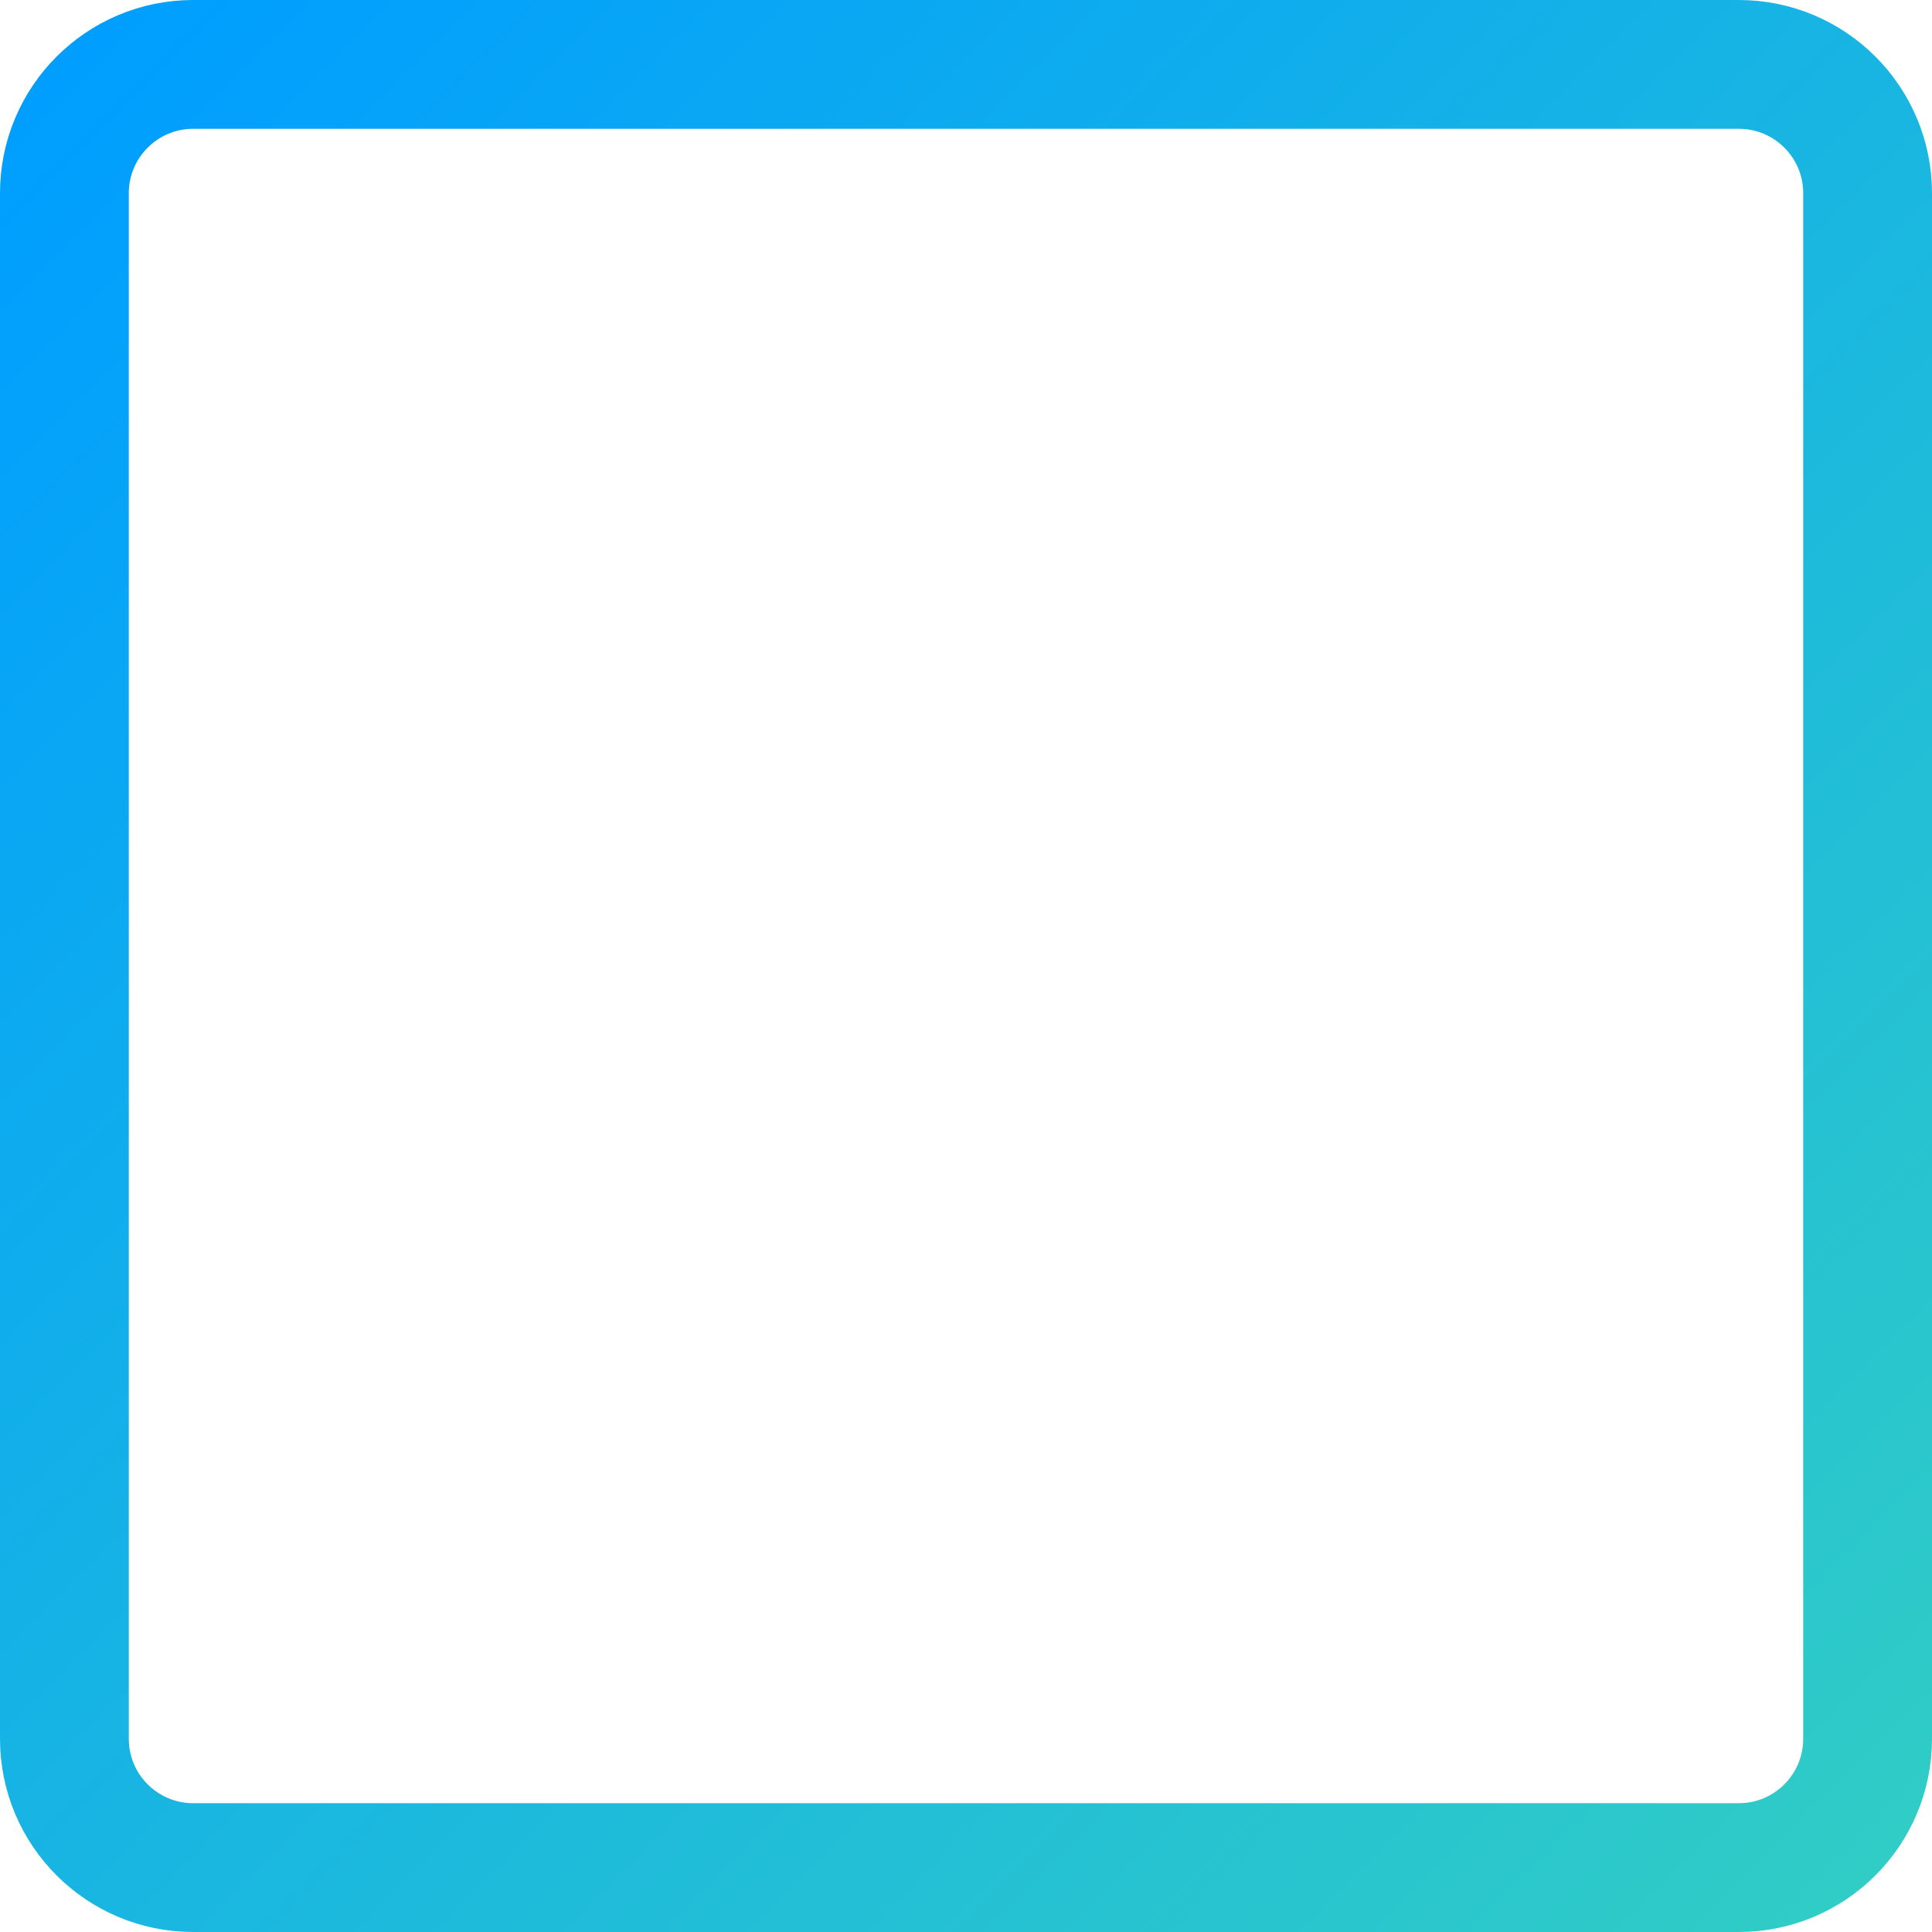
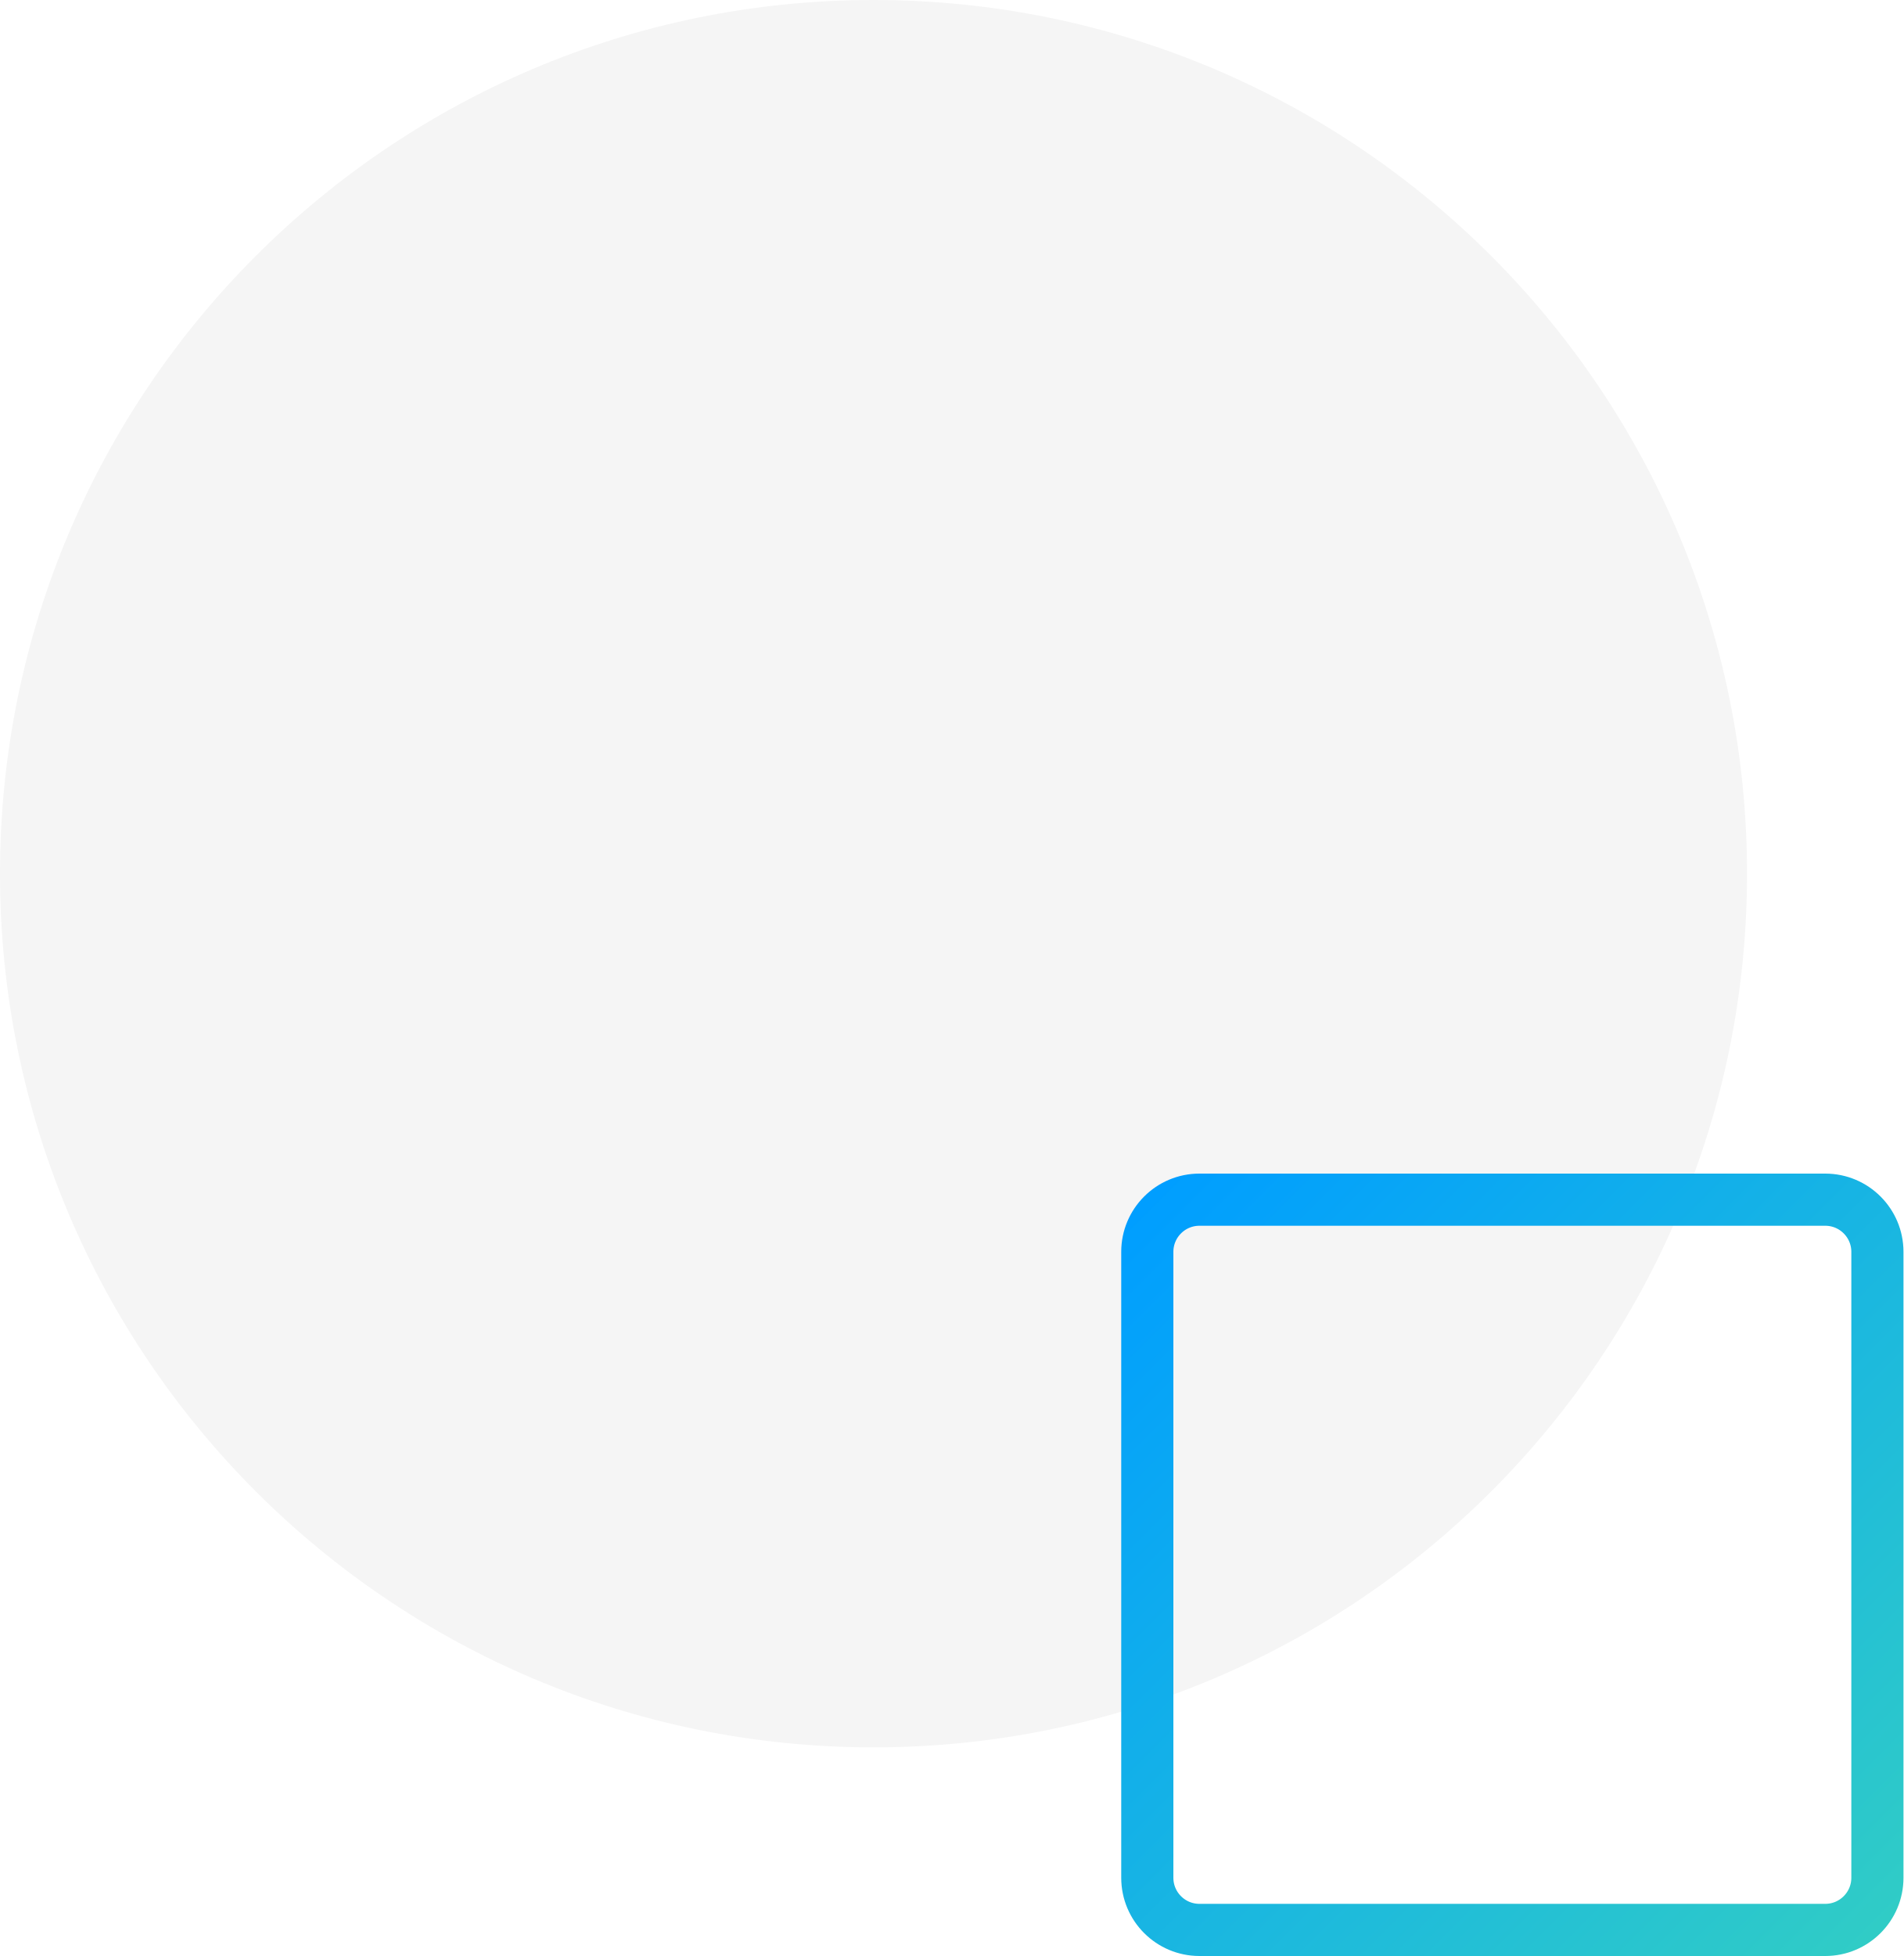
- <svg xmlns="http://www.w3.org/2000/svg" width="30px" height="30px" viewBox="0 0 30 30" version="1.1">
+ <svg xmlns="http://www.w3.org/2000/svg" width="73px" height="75px" viewBox="0 0 73 75" version="1.1">
  <defs>
    <linearGradient x1="0%" y1="0%" x2="100%" y2="100%" id="linearGradient-1">
      <stop stop-color="#009EFF" offset="0%" />
      <stop stop-color="#30CCC6" offset="100%" />
    </linearGradient>
  </defs>
-   <g id="Desktop" stroke="none" stroke-width="1" fill="none" fill-rule="evenodd" stroke-linecap="round">
-     <g id="About" transform="translate(-1644, -1797)" stroke="url(#linearGradient-1)" stroke-width="2">
-       <rect id="Rectangle-Copy-4" x="1645" y="1798" width="28" height="28" rx="2" />
+   <g id="Desktop" stroke="none" stroke-width="1" fill="none" fill-rule="evenodd">
+     <g id="About" transform="translate(-122, -1220)">
+       <g id="Group-5" transform="translate(122, 1220)">
+         <circle id="Oval-Copy-5" fill="#F5F5F5" transform="translate(33.5, 33.5) scale(-1, 1) translate(-33.5, -33.5) " cx="33.5" cy="33.5" r="33.5" />
+         <rect id="Rectangle-Copy-3" stroke="url(#linearGradient-1)" stroke-width="2" stroke-linecap="round" x="44" y="46" width="28" height="28" rx="2" />
+       </g>
    </g>
  </g>
</svg>
